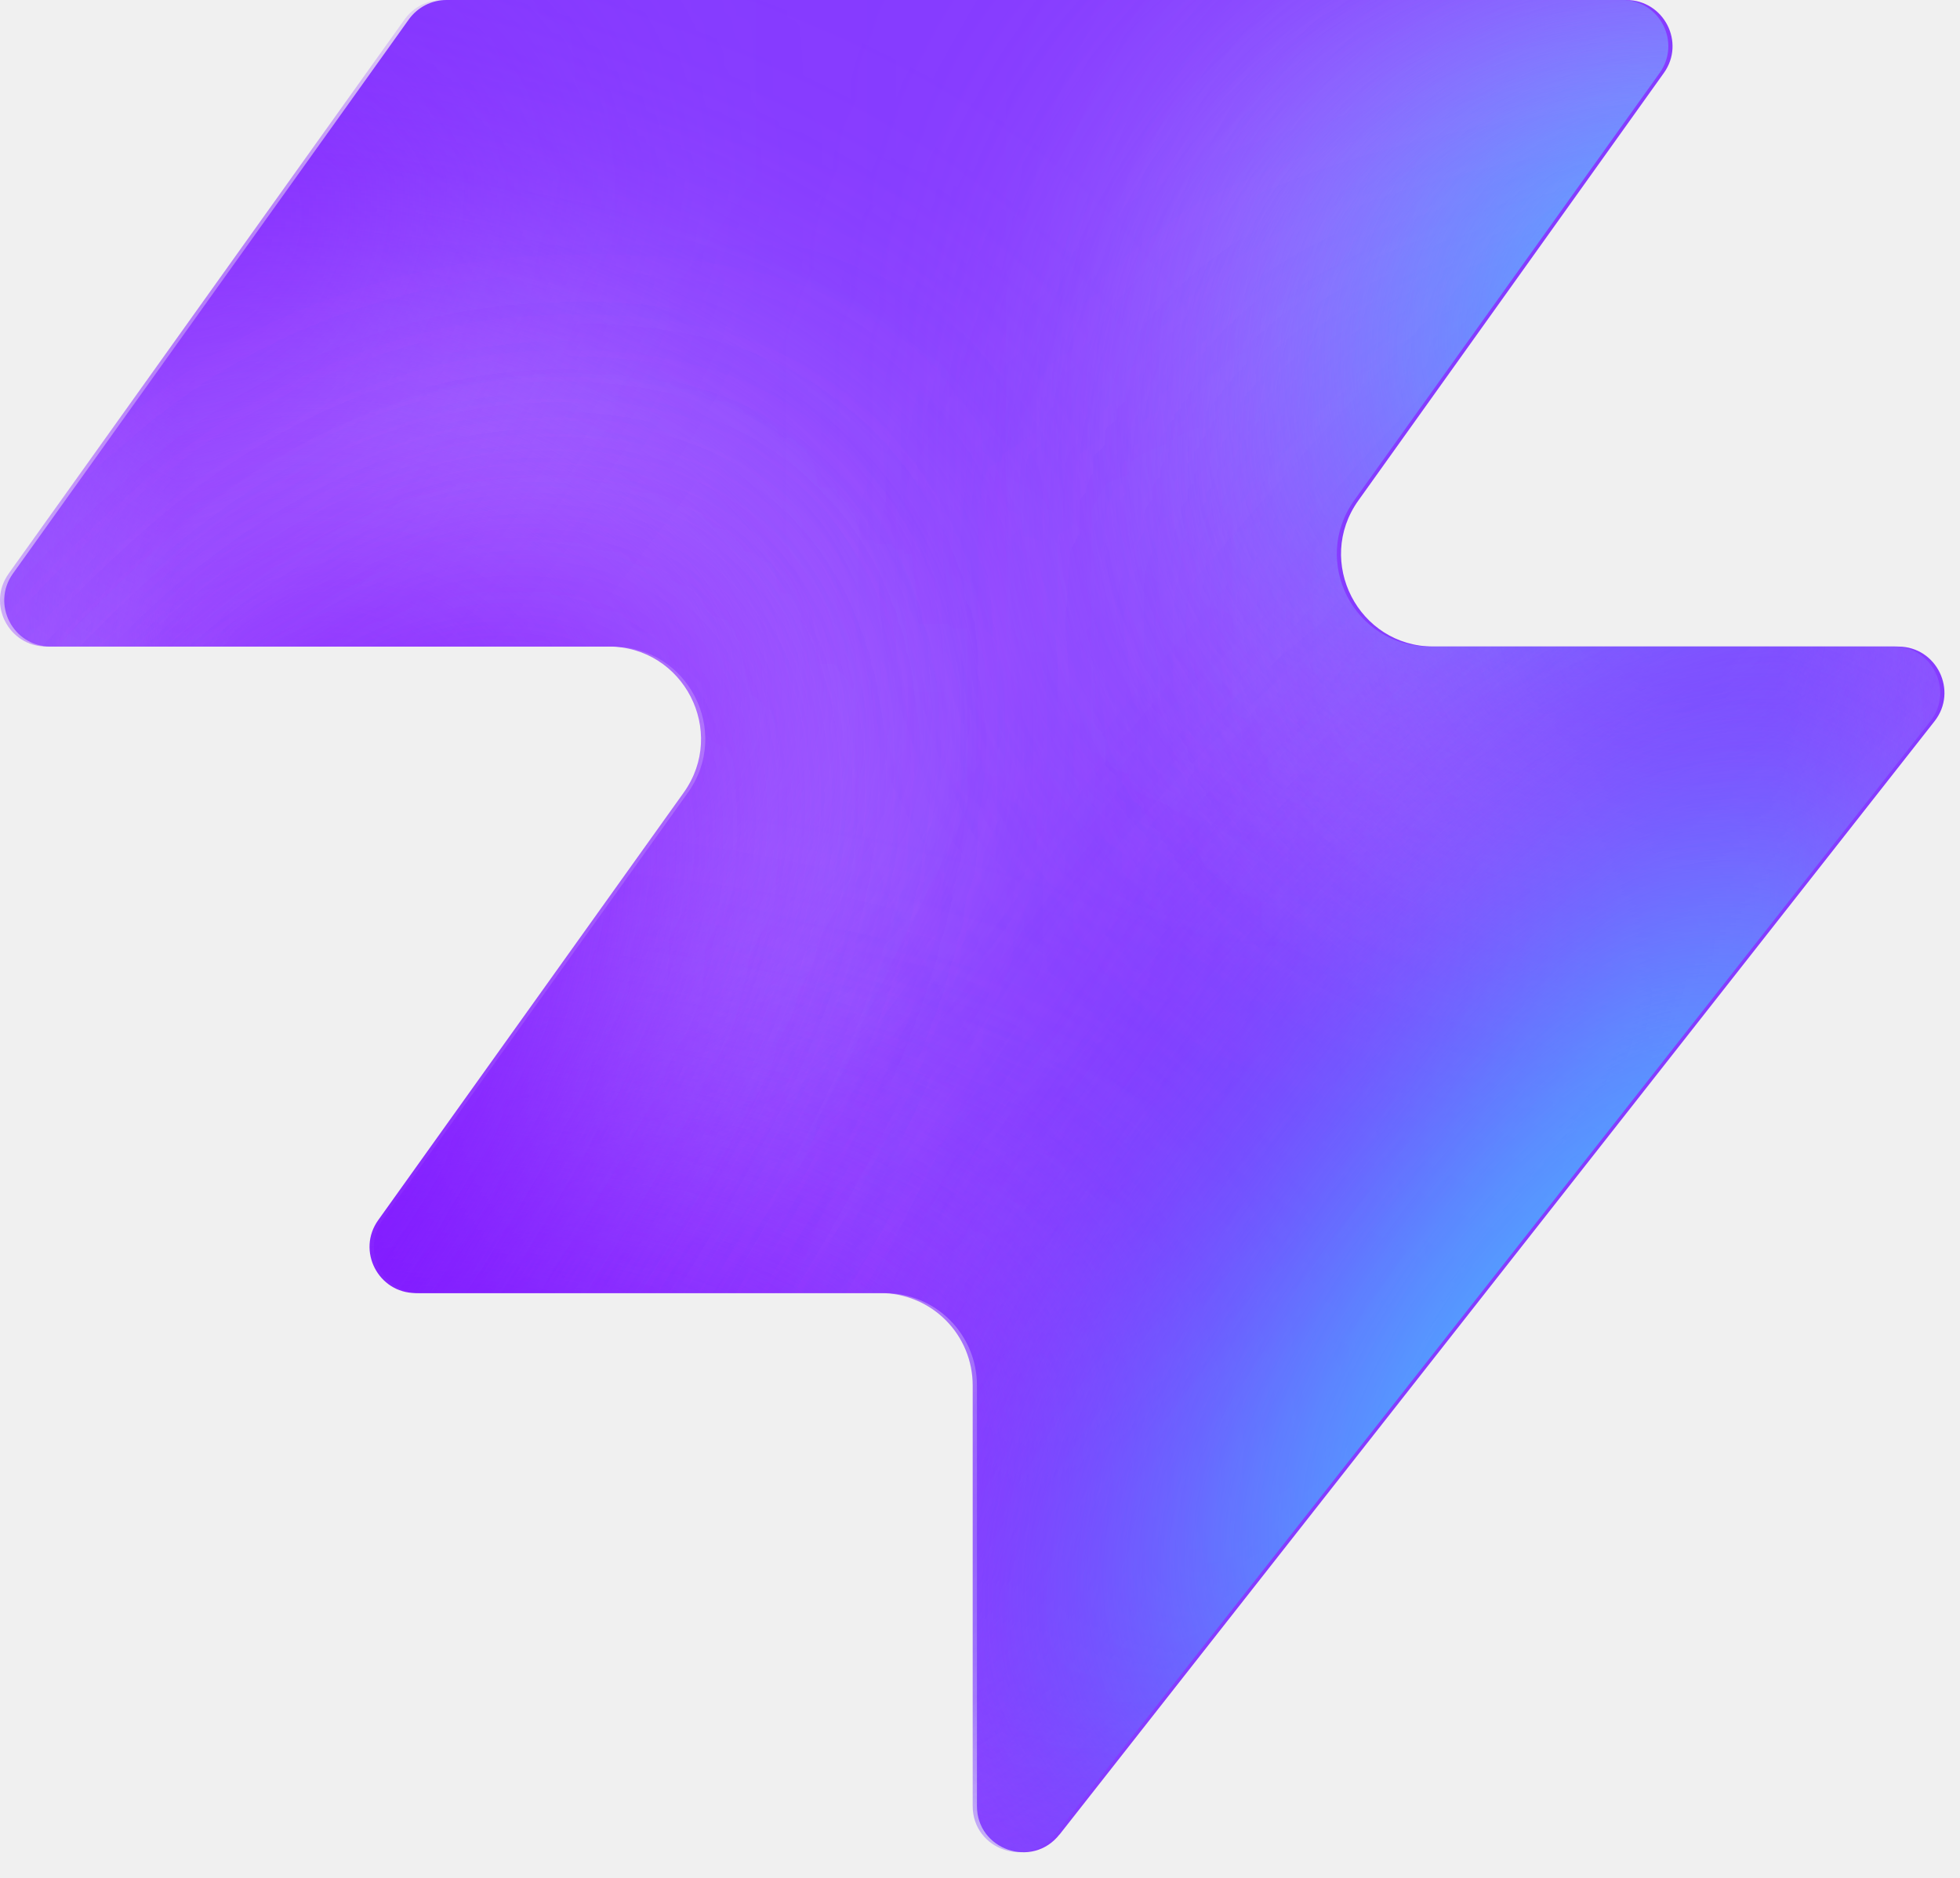
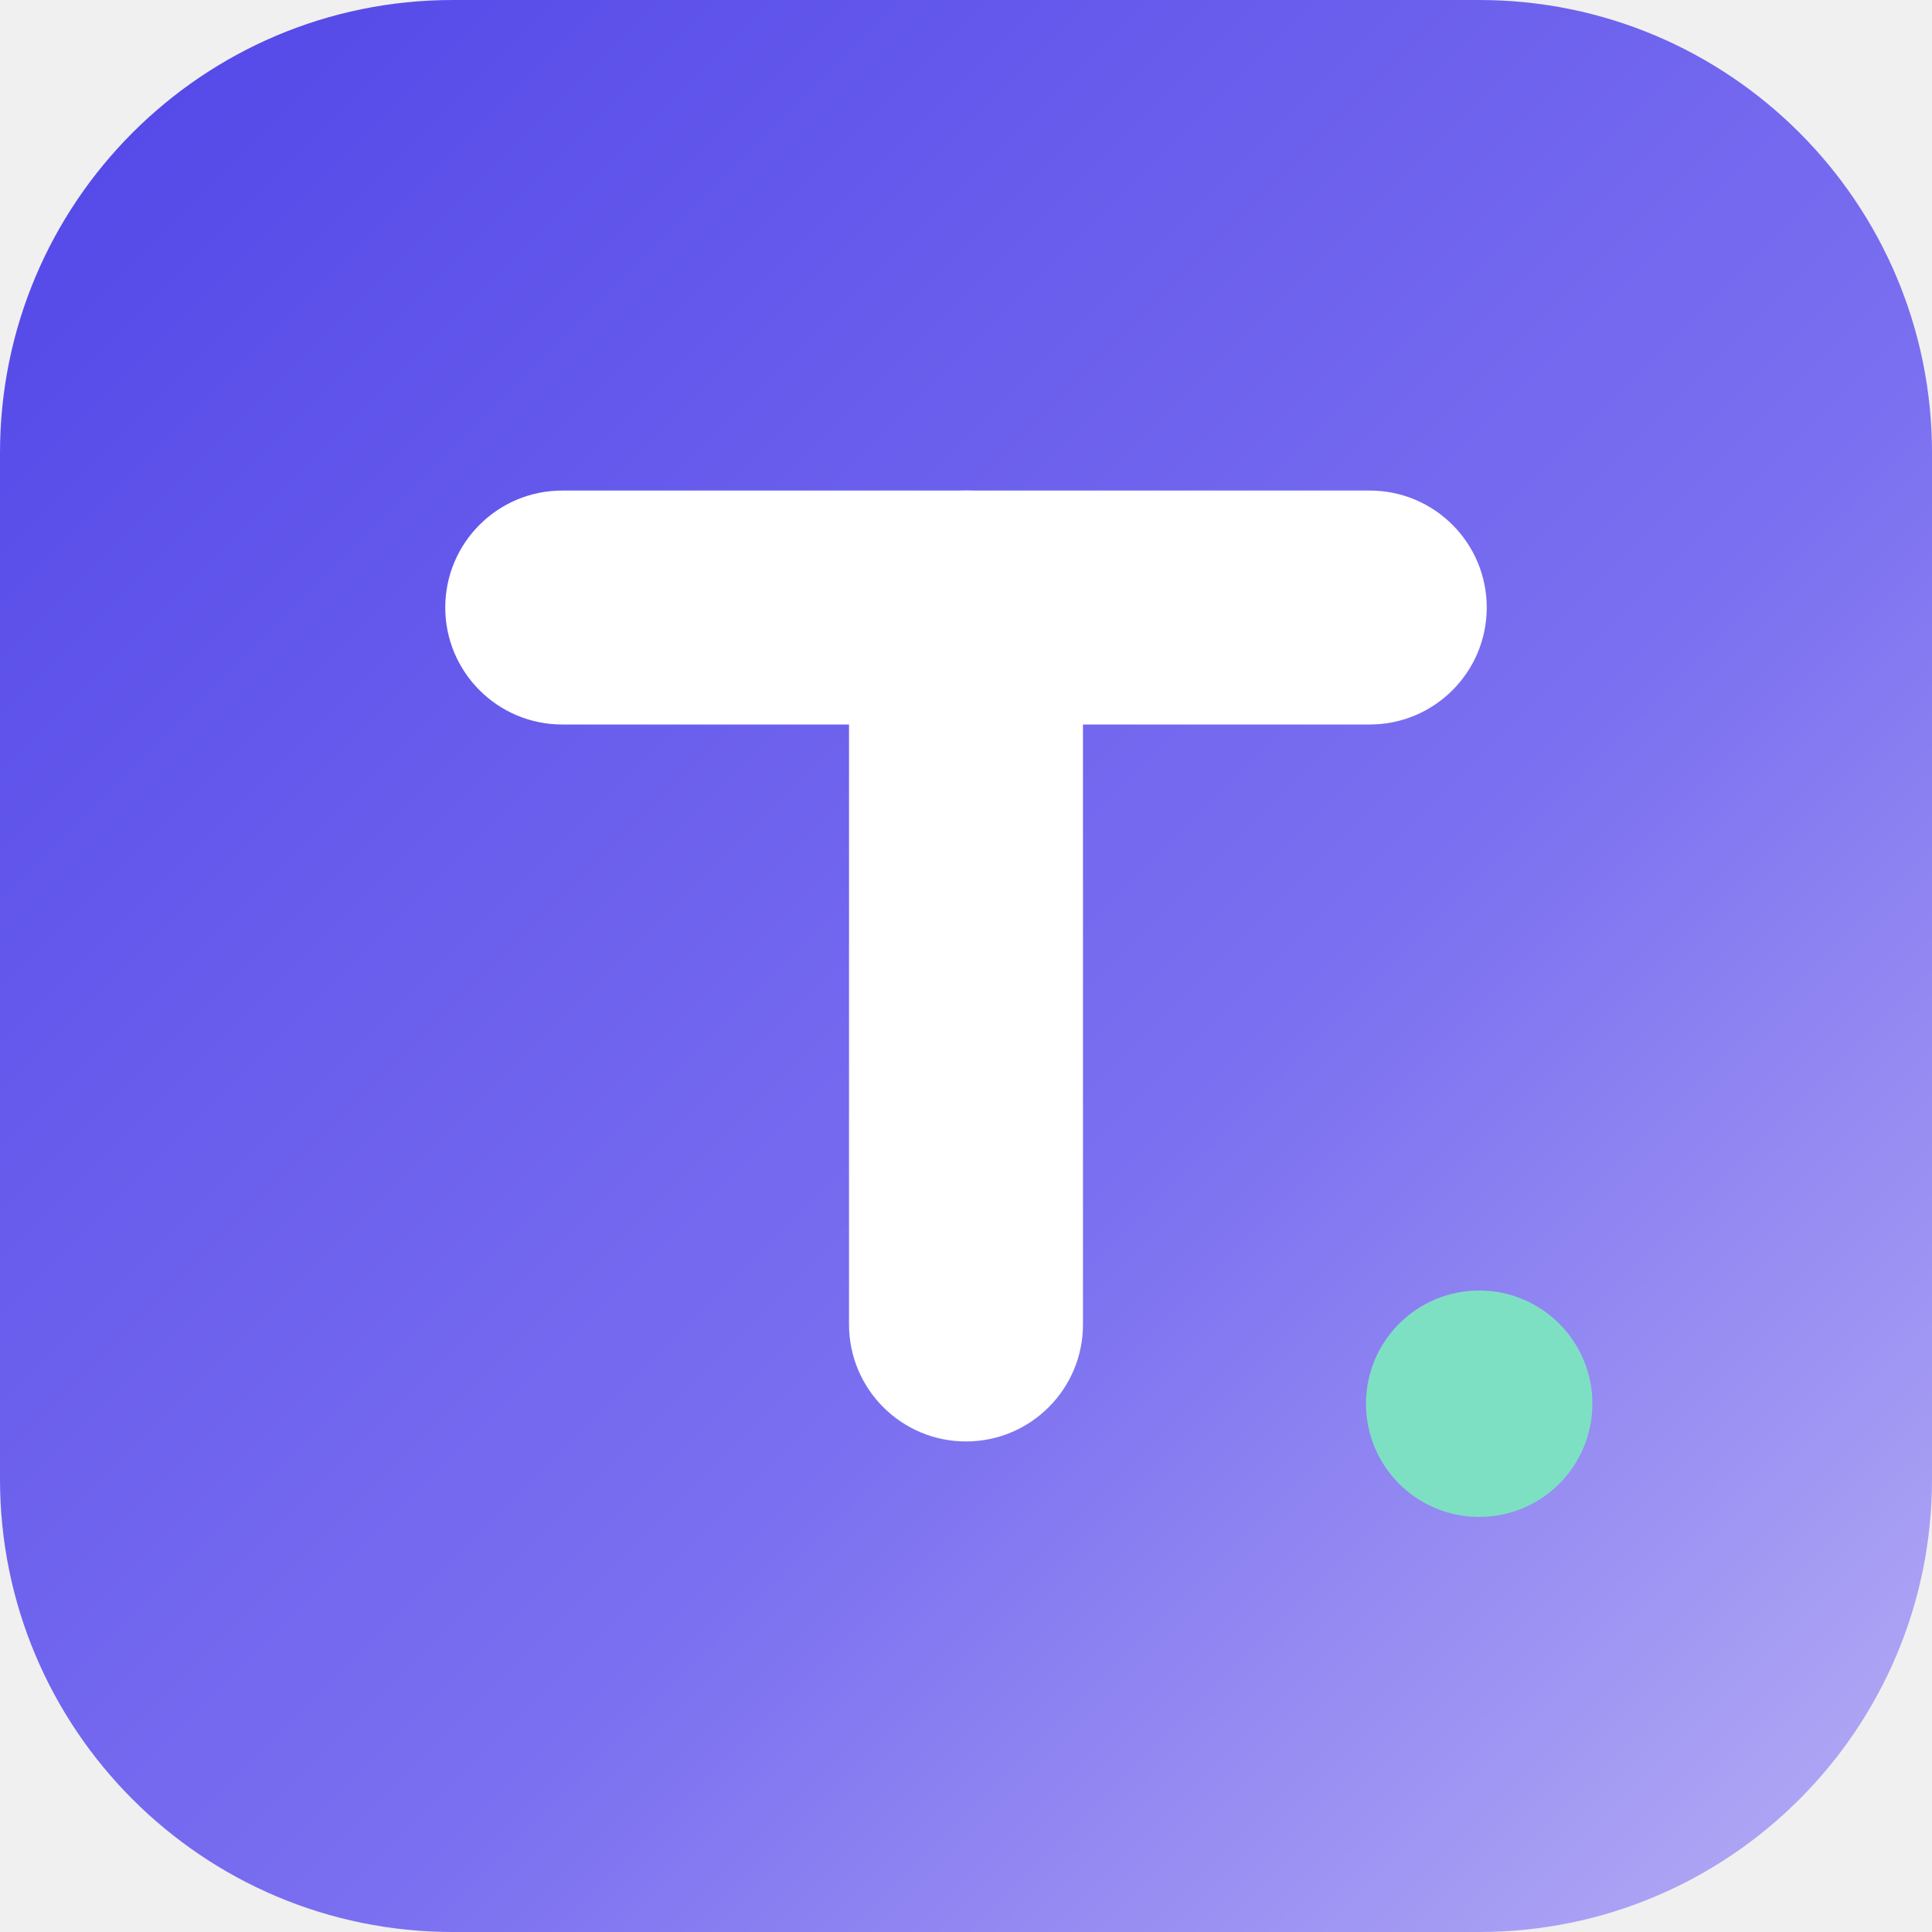
- <svg xmlns="http://www.w3.org/2000/svg" width="48" height="46" fill="none" viewBox="0 0 48 46">
-   <path fill="#863bff" d="M25.946 44.938c-.664.845-2.021.375-2.021-.698V33.937a2.26 2.26 0 0 0-2.262-2.262H10.287c-.92 0-1.456-1.04-.92-1.788l7.48-10.471c1.07-1.497 0-3.578-1.842-3.578H1.237c-.92 0-1.456-1.04-.92-1.788L10.013.474c.214-.297.556-.474.92-.474h28.894c.92 0 1.456 1.04.92 1.788l-7.48 10.471c-1.07 1.498 0 3.579 1.842 3.579h11.377c.943 0 1.473 1.088.89 1.83L25.947 44.94z" style="fill:#863bff;fill:color(display-p3 .525 .23 1);fill-opacity:1" />
-   <mask id="a" width="48" height="46" x="0" y="0" maskUnits="userSpaceOnUse" style="mask-type:alpha">
-     <path fill="#000" d="M25.842 44.938c-.664.844-2.021.375-2.021-.698V33.937a2.26 2.26 0 0 0-2.262-2.262H10.183c-.92 0-1.456-1.04-.92-1.788l7.48-10.471c1.07-1.498 0-3.579-1.842-3.579H1.133c-.92 0-1.456-1.04-.92-1.787L9.91.473c.214-.297.556-.474.92-.474h28.894c.92 0 1.456 1.04.92 1.788l-7.48 10.471c-1.07 1.498 0 3.578 1.842 3.578h11.377c.943 0 1.473 1.088.89 1.832L25.843 44.94z" style="fill:#000;fill-opacity:1" />
-   </mask>
-   <g mask="url(#a)">
-     <g filter="url(#b)">
-       <ellipse cx="5.508" cy="14.704" fill="#ede6ff" rx="5.508" ry="14.704" style="fill:#ede6ff;fill:color(display-p3 .927 .903 1);fill-opacity:1" transform="matrix(.00324 1 1 -.00324 -4.47 31.516)" />
-     </g>
-     <g filter="url(#c)">
-       <ellipse cx="10.399" cy="29.851" fill="#ede6ff" rx="10.399" ry="29.851" style="fill:#ede6ff;fill:color(display-p3 .927 .903 1);fill-opacity:1" transform="matrix(.00324 1 1 -.00324 -39.328 7.883)" />
-     </g>
-     <g filter="url(#d)">
-       <ellipse cx="5.508" cy="30.487" fill="#7e14ff" rx="5.508" ry="30.487" style="fill:#7e14ff;fill:color(display-p3 .492 .077 1);fill-opacity:1" transform="rotate(89.814 -25.913 -14.639)scale(1 -1)" />
-     </g>
-     <g filter="url(#e)">
-       <ellipse cx="5.508" cy="30.599" fill="#7e14ff" rx="5.508" ry="30.599" style="fill:#7e14ff;fill:color(display-p3 .492 .077 1);fill-opacity:1" transform="rotate(89.814 -32.644 -3.334)scale(1 -1)" />
-     </g>
-     <g filter="url(#f)">
-       <ellipse cx="5.508" cy="30.599" fill="#7e14ff" rx="5.508" ry="30.599" style="fill:#7e14ff;fill:color(display-p3 .492 .077 1);fill-opacity:1" transform="matrix(.00324 1 1 -.00324 -34.34 30.47)" />
-     </g>
-     <g filter="url(#g)">
-       <ellipse cx="14.072" cy="22.078" fill="#ede6ff" rx="14.072" ry="22.078" style="fill:#ede6ff;fill:color(display-p3 .927 .903 1);fill-opacity:1" transform="rotate(93.35 24.506 48.493)scale(-1 1)" />
-     </g>
-     <g filter="url(#h)">
-       <ellipse cx="3.47" cy="21.501" fill="#7e14ff" rx="3.47" ry="21.501" style="fill:#7e14ff;fill:color(display-p3 .492 .077 1);fill-opacity:1" transform="rotate(89.009 28.708 47.59)scale(-1 1)" />
-     </g>
-     <g filter="url(#i)">
-       <ellipse cx="3.47" cy="21.501" fill="#7e14ff" rx="3.47" ry="21.501" style="fill:#7e14ff;fill:color(display-p3 .492 .077 1);fill-opacity:1" transform="rotate(89.009 28.708 47.59)scale(-1 1)" />
-     </g>
-     <g filter="url(#j)">
-       <ellipse cx=".387" cy="8.972" fill="#7e14ff" rx="4.407" ry="29.108" style="fill:#7e14ff;fill:color(display-p3 .492 .077 1);fill-opacity:1" transform="rotate(39.51 .387 8.972)" />
-     </g>
-     <g filter="url(#k)">
-       <ellipse cx="47.523" cy="-6.092" fill="#7e14ff" rx="4.407" ry="29.108" style="fill:#7e14ff;fill:color(display-p3 .492 .077 1);fill-opacity:1" transform="rotate(37.892 47.523 -6.092)" />
-     </g>
-     <g filter="url(#l)">
-       <ellipse cx="41.412" cy="6.333" fill="#47bfff" rx="5.971" ry="9.665" style="fill:#47bfff;fill:color(display-p3 .28 .748 1);fill-opacity:1" transform="rotate(37.892 41.412 6.333)" />
-     </g>
-     <g filter="url(#m)">
-       <ellipse cx="-1.879" cy="38.332" fill="#7e14ff" rx="4.407" ry="29.108" style="fill:#7e14ff;fill:color(display-p3 .492 .077 1);fill-opacity:1" transform="rotate(37.892 -1.88 38.332)" />
-     </g>
-     <g filter="url(#n)">
-       <ellipse cx="-1.879" cy="38.332" fill="#7e14ff" rx="4.407" ry="29.108" style="fill:#7e14ff;fill:color(display-p3 .492 .077 1);fill-opacity:1" transform="rotate(37.892 -1.88 38.332)" />
-     </g>
-     <g filter="url(#o)">
-       <ellipse cx="35.651" cy="29.907" fill="#7e14ff" rx="4.407" ry="29.108" style="fill:#7e14ff;fill:color(display-p3 .492 .077 1);fill-opacity:1" transform="rotate(37.892 35.651 29.907)" />
-     </g>
-     <g filter="url(#p)">
-       <ellipse cx="38.418" cy="32.4" fill="#47bfff" rx="5.971" ry="15.297" style="fill:#47bfff;fill:color(display-p3 .28 .748 1);fill-opacity:1" transform="rotate(37.892 38.418 32.4)" />
-     </g>
-   </g>
+ <svg xmlns="http://www.w3.org/2000/svg" viewBox="0 0 512 512">
  <defs>
-     <filter id="b" width="60.045" height="41.654" x="-19.77" y="16.149" color-interpolation-filters="sRGB" filterUnits="userSpaceOnUse">
-       <feFlood flood-opacity="0" result="BackgroundImageFix" />
-       <feBlend in="SourceGraphic" in2="BackgroundImageFix" result="shape" />
-       <feGaussianBlur result="effect1_foregroundBlur_2002_17158" stdDeviation="7.659" />
-     </filter>
-     <filter id="c" width="90.34" height="51.437" x="-54.613" y="-7.533" color-interpolation-filters="sRGB" filterUnits="userSpaceOnUse">
-       <feFlood flood-opacity="0" result="BackgroundImageFix" />
-       <feBlend in="SourceGraphic" in2="BackgroundImageFix" result="shape" />
-       <feGaussianBlur result="effect1_foregroundBlur_2002_17158" stdDeviation="7.659" />
-     </filter>
-     <filter id="d" width="79.355" height="29.4" x="-49.64" y="2.03" color-interpolation-filters="sRGB" filterUnits="userSpaceOnUse">
-       <feFlood flood-opacity="0" result="BackgroundImageFix" />
-       <feBlend in="SourceGraphic" in2="BackgroundImageFix" result="shape" />
-       <feGaussianBlur result="effect1_foregroundBlur_2002_17158" stdDeviation="4.596" />
-     </filter>
-     <filter id="e" width="79.579" height="29.4" x="-45.045" y="20.029" color-interpolation-filters="sRGB" filterUnits="userSpaceOnUse">
-       <feFlood flood-opacity="0" result="BackgroundImageFix" />
-       <feBlend in="SourceGraphic" in2="BackgroundImageFix" result="shape" />
-       <feGaussianBlur result="effect1_foregroundBlur_2002_17158" stdDeviation="4.596" />
-     </filter>
-     <filter id="f" width="79.579" height="29.4" x="-43.513" y="21.178" color-interpolation-filters="sRGB" filterUnits="userSpaceOnUse">
-       <feFlood flood-opacity="0" result="BackgroundImageFix" />
-       <feBlend in="SourceGraphic" in2="BackgroundImageFix" result="shape" />
-       <feGaussianBlur result="effect1_foregroundBlur_2002_17158" stdDeviation="4.596" />
-     </filter>
-     <filter id="g" width="74.749" height="58.852" x="15.756" y="-17.901" color-interpolation-filters="sRGB" filterUnits="userSpaceOnUse">
-       <feFlood flood-opacity="0" result="BackgroundImageFix" />
-       <feBlend in="SourceGraphic" in2="BackgroundImageFix" result="shape" />
-       <feGaussianBlur result="effect1_foregroundBlur_2002_17158" stdDeviation="7.659" />
-     </filter>
-     <filter id="h" width="61.377" height="25.362" x="23.548" y="2.284" color-interpolation-filters="sRGB" filterUnits="userSpaceOnUse">
-       <feFlood flood-opacity="0" result="BackgroundImageFix" />
-       <feBlend in="SourceGraphic" in2="BackgroundImageFix" result="shape" />
-       <feGaussianBlur result="effect1_foregroundBlur_2002_17158" stdDeviation="4.596" />
-     </filter>
-     <filter id="i" width="61.377" height="25.362" x="23.548" y="2.284" color-interpolation-filters="sRGB" filterUnits="userSpaceOnUse">
-       <feFlood flood-opacity="0" result="BackgroundImageFix" />
-       <feBlend in="SourceGraphic" in2="BackgroundImageFix" result="shape" />
-       <feGaussianBlur result="effect1_foregroundBlur_2002_17158" stdDeviation="4.596" />
-     </filter>
-     <filter id="j" width="56.045" height="63.649" x="-27.636" y="-22.853" color-interpolation-filters="sRGB" filterUnits="userSpaceOnUse">
-       <feFlood flood-opacity="0" result="BackgroundImageFix" />
-       <feBlend in="SourceGraphic" in2="BackgroundImageFix" result="shape" />
-       <feGaussianBlur result="effect1_foregroundBlur_2002_17158" stdDeviation="4.596" />
-     </filter>
-     <filter id="k" width="54.814" height="64.646" x="20.116" y="-38.415" color-interpolation-filters="sRGB" filterUnits="userSpaceOnUse">
-       <feFlood flood-opacity="0" result="BackgroundImageFix" />
-       <feBlend in="SourceGraphic" in2="BackgroundImageFix" result="shape" />
-       <feGaussianBlur result="effect1_foregroundBlur_2002_17158" stdDeviation="4.596" />
-     </filter>
-     <filter id="l" width="33.541" height="35.313" x="24.641" y="-11.323" color-interpolation-filters="sRGB" filterUnits="userSpaceOnUse">
-       <feFlood flood-opacity="0" result="BackgroundImageFix" />
-       <feBlend in="SourceGraphic" in2="BackgroundImageFix" result="shape" />
-       <feGaussianBlur result="effect1_foregroundBlur_2002_17158" stdDeviation="4.596" />
-     </filter>
-     <filter id="m" width="54.814" height="64.646" x="-29.286" y="6.009" color-interpolation-filters="sRGB" filterUnits="userSpaceOnUse">
-       <feFlood flood-opacity="0" result="BackgroundImageFix" />
-       <feBlend in="SourceGraphic" in2="BackgroundImageFix" result="shape" />
-       <feGaussianBlur result="effect1_foregroundBlur_2002_17158" stdDeviation="4.596" />
-     </filter>
-     <filter id="n" width="54.814" height="64.646" x="-29.286" y="6.009" color-interpolation-filters="sRGB" filterUnits="userSpaceOnUse">
-       <feFlood flood-opacity="0" result="BackgroundImageFix" />
-       <feBlend in="SourceGraphic" in2="BackgroundImageFix" result="shape" />
-       <feGaussianBlur result="effect1_foregroundBlur_2002_17158" stdDeviation="4.596" />
-     </filter>
-     <filter id="o" width="54.814" height="64.646" x="8.244" y="-2.416" color-interpolation-filters="sRGB" filterUnits="userSpaceOnUse">
-       <feFlood flood-opacity="0" result="BackgroundImageFix" />
-       <feBlend in="SourceGraphic" in2="BackgroundImageFix" result="shape" />
-       <feGaussianBlur result="effect1_foregroundBlur_2002_17158" stdDeviation="4.596" />
-     </filter>
-     <filter id="p" width="39.409" height="43.623" x="18.713" y="10.588" color-interpolation-filters="sRGB" filterUnits="userSpaceOnUse">
-       <feFlood flood-opacity="0" result="BackgroundImageFix" />
-       <feBlend in="SourceGraphic" in2="BackgroundImageFix" result="shape" />
-       <feGaussianBlur result="effect1_foregroundBlur_2002_17158" stdDeviation="4.596" />
-     </filter>
+     <linearGradient id="g" x1="0" y1="0" x2="1" y2="1">
+       <stop offset="0" stop-color="#5145e8" />
+       <stop offset="0.6" stop-color="#7b70f0" />
+       <stop offset="1" stop-color="#b8aff5" />
+     </linearGradient>
  </defs>
+   <rect width="512" height="512" rx="120" fill="url(#g)" />
+   <rect x="118" y="130" width="276" height="62" rx="31" fill="#fff" />
+   <rect x="225" y="130" width="62" height="252" rx="31" fill="#fff" />
+   <circle cx="392" cy="372" r="30" fill="#7ee0c3" />
</svg>
